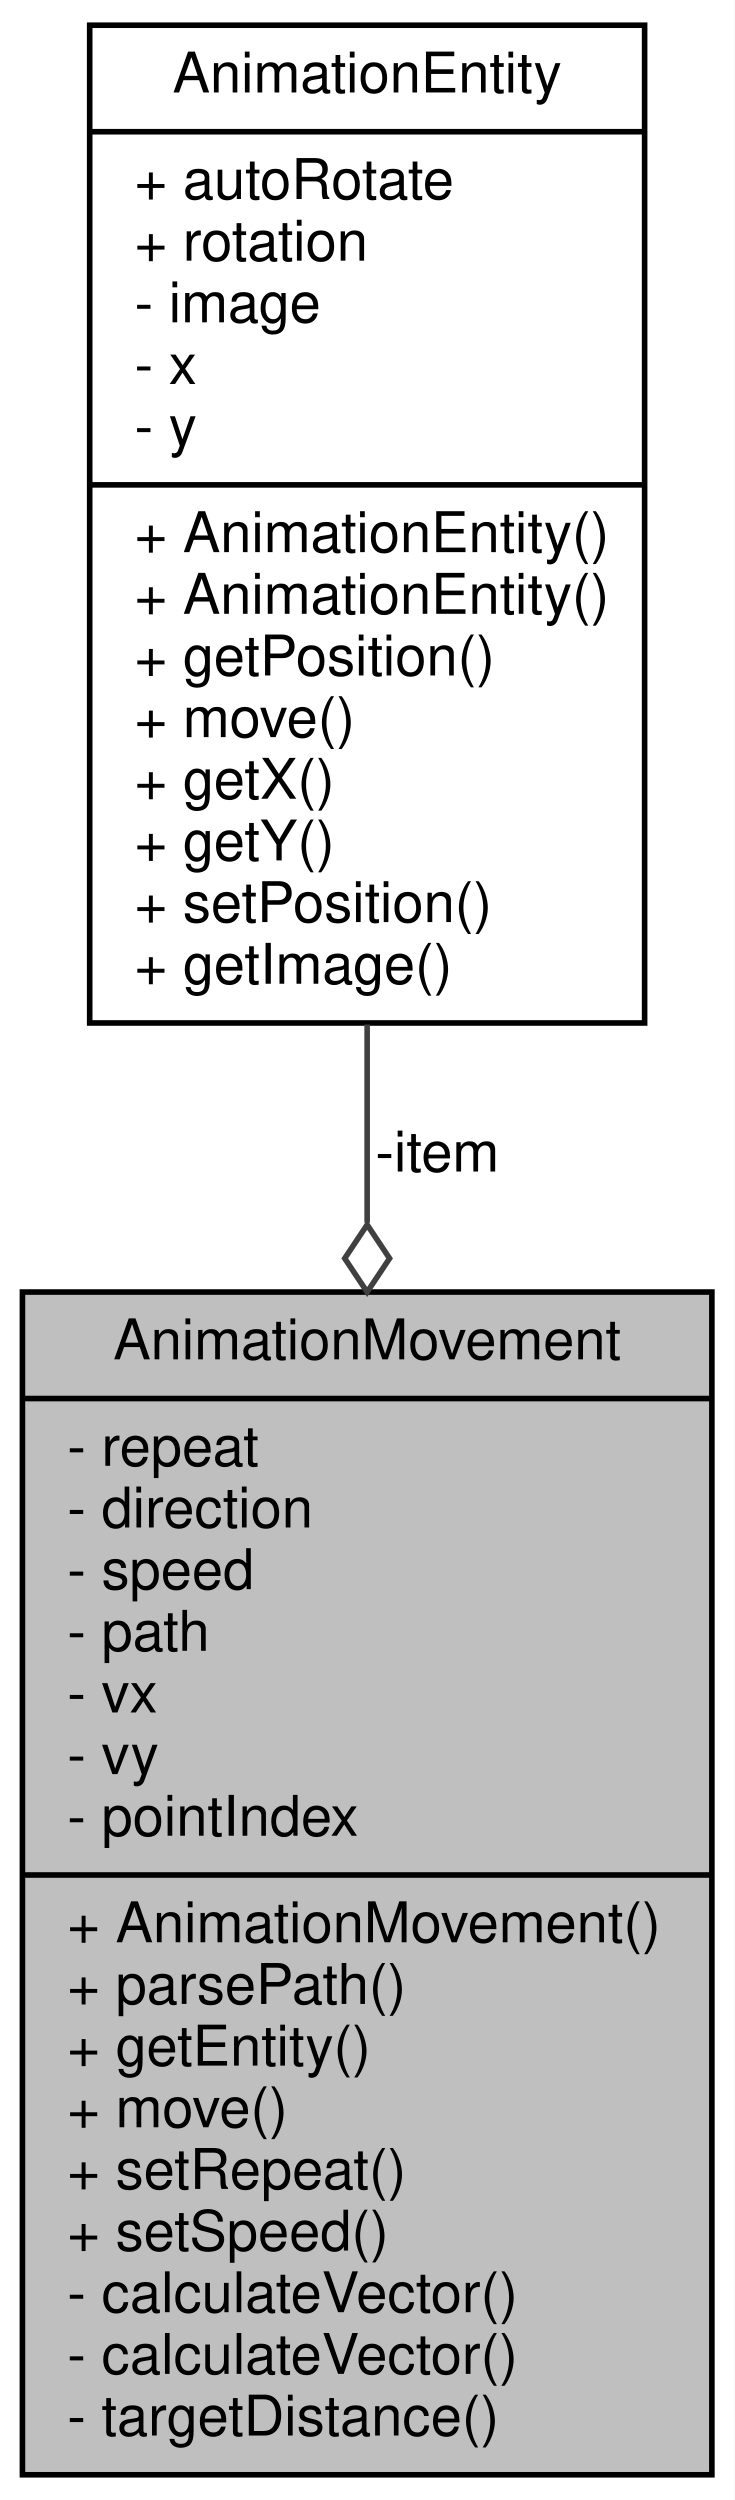
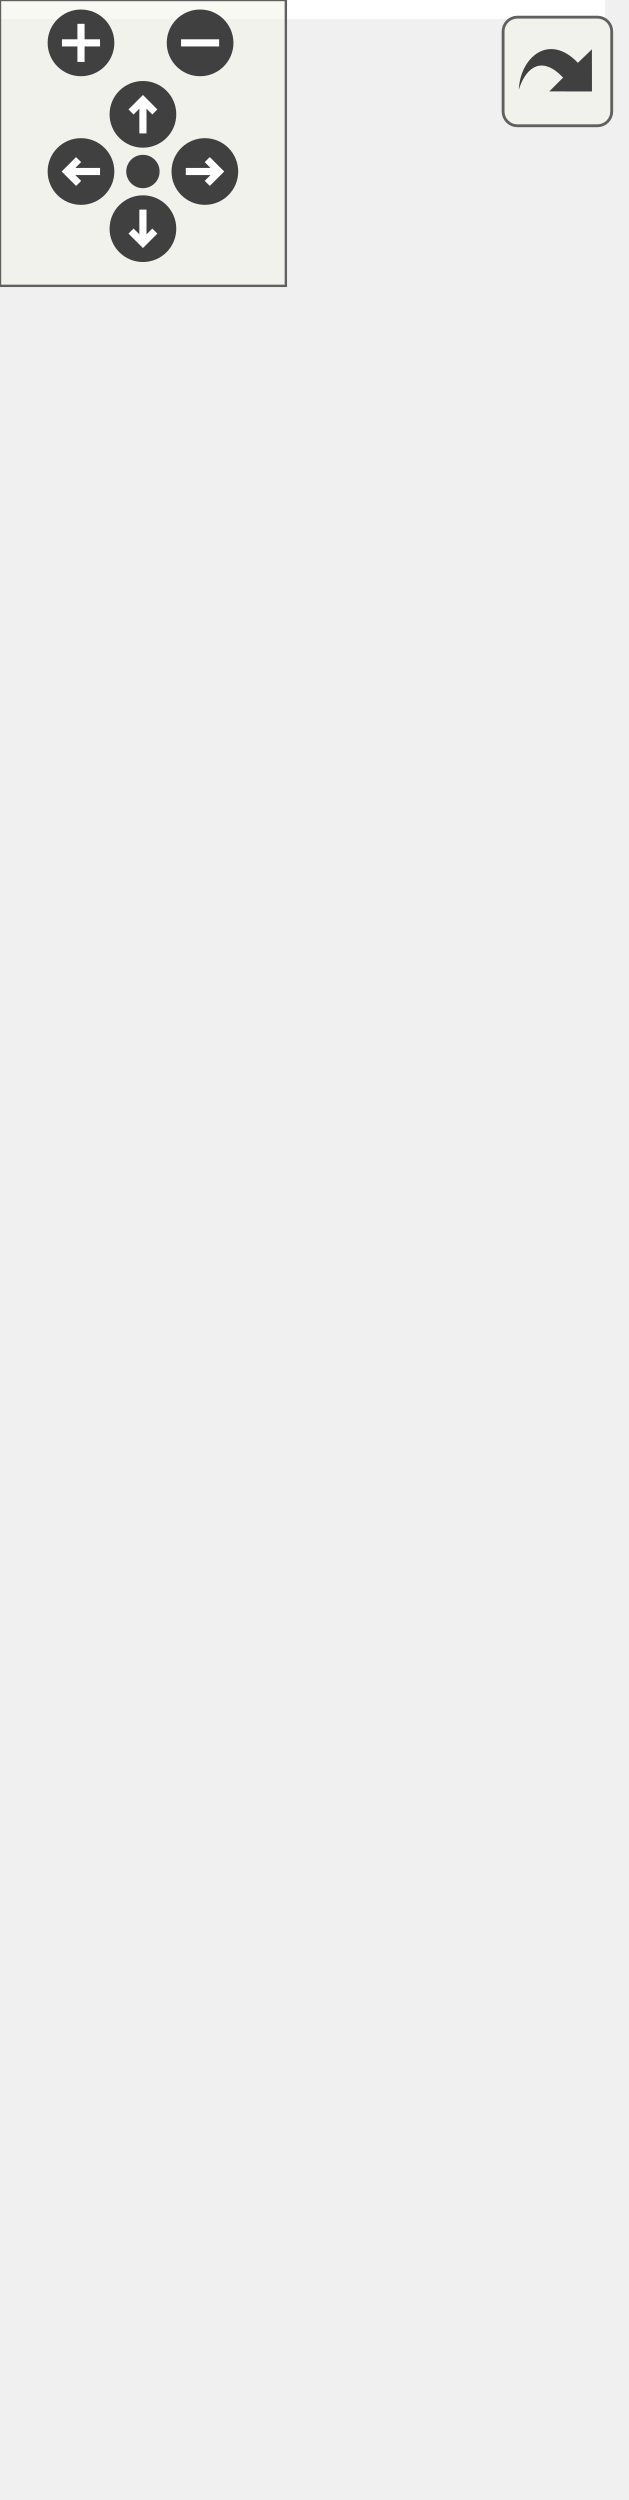
- <svg xmlns="http://www.w3.org/2000/svg" xmlns:xlink="http://www.w3.org/1999/xlink" width="131pt" height="446pt" viewBox="0.00 0.00 131.00 446.00">
-   <g id="graph0" class="graph" transform="scale(1 1) rotate(0) translate(4 442)">
-     <polygon fill="#ffffff" stroke="transparent" points="-4,4 -4,-442 127,-442 127,4 -4,4" />
-     <g id="node1" class="node">
-       <g id="a_node1">
-         <a xlink:title=" ">
-           <polygon fill="#bfbfbf" stroke="#000000" points="0,-.5 0,-211.5 123,-211.5 123,-.5 0,-.5" />
-           <text text-anchor="middle" x="61.5" y="-199.5" font-family="Helvetica,sans-Serif" font-size="10.00" fill="#000000">AnimationMovement</text>
-           <polyline fill="none" stroke="#000000" points="0,-192.5 123,-192.5 " />
-           <text text-anchor="start" x="8" y="-180.5" font-family="Helvetica,sans-Serif" font-size="10.00" fill="#000000">- repeat</text>
-           <text text-anchor="start" x="8" y="-169.5" font-family="Helvetica,sans-Serif" font-size="10.00" fill="#000000">- direction</text>
-           <text text-anchor="start" x="8" y="-158.5" font-family="Helvetica,sans-Serif" font-size="10.00" fill="#000000">- speed</text>
-           <text text-anchor="start" x="8" y="-147.5" font-family="Helvetica,sans-Serif" font-size="10.00" fill="#000000">- path</text>
-           <text text-anchor="start" x="8" y="-136.5" font-family="Helvetica,sans-Serif" font-size="10.00" fill="#000000">- vx</text>
-           <text text-anchor="start" x="8" y="-125.5" font-family="Helvetica,sans-Serif" font-size="10.00" fill="#000000">- vy</text>
-           <text text-anchor="start" x="8" y="-114.5" font-family="Helvetica,sans-Serif" font-size="10.00" fill="#000000">- pointIndex</text>
-           <polyline fill="none" stroke="#000000" points="0,-107.5 123,-107.5 " />
-           <text text-anchor="start" x="8" y="-95.5" font-family="Helvetica,sans-Serif" font-size="10.00" fill="#000000">+ AnimationMovement()</text>
-           <text text-anchor="start" x="8" y="-84.5" font-family="Helvetica,sans-Serif" font-size="10.00" fill="#000000">+ parsePath()</text>
-           <text text-anchor="start" x="8" y="-73.5" font-family="Helvetica,sans-Serif" font-size="10.00" fill="#000000">+ getEntity()</text>
-           <text text-anchor="start" x="8" y="-62.5" font-family="Helvetica,sans-Serif" font-size="10.00" fill="#000000">+ move()</text>
-           <text text-anchor="start" x="8" y="-51.5" font-family="Helvetica,sans-Serif" font-size="10.00" fill="#000000">+ setRepeat()</text>
-           <text text-anchor="start" x="8" y="-40.5" font-family="Helvetica,sans-Serif" font-size="10.00" fill="#000000">+ setSpeed()</text>
-           <text text-anchor="start" x="8" y="-29.5" font-family="Helvetica,sans-Serif" font-size="10.00" fill="#000000">- calculateVector()</text>
-           <text text-anchor="start" x="8" y="-18.5" font-family="Helvetica,sans-Serif" font-size="10.00" fill="#000000">- calculateVector()</text>
-           <text text-anchor="start" x="8" y="-7.5" font-family="Helvetica,sans-Serif" font-size="10.00" fill="#000000">- targetDistance()</text>
-         </a>
+ <svg xmlns="http://www.w3.org/2000/svg" xmlns:xlink="http://www.w3.org/1999/xlink" id="main" version="1.1" xml:space="preserve">
+   <style type="text/css">
+ .edge:hover path { stroke: red; }
+ .edge:hover polygon { stroke: red; fill: red; }
+ </style>
+   <defs>
+     <circle id="rim" cx="0" cy="0" r="7" />
+     <circle id="rim2" cx="0" cy="0" r="3.5" />
+     <g id="zoomPlus">
+       <use xlink:href="#rim" fill="#404040">
+         <set attributeName="fill" to="#808080" begin="zoomplus.mouseover" end="zoomplus.mouseout" />
+       </use>
+       <path d="M-4,0h8M0,-4v8" fill="none" stroke="white" stroke-width="1.5" pointer-events="none" />
+     </g>
+     <g id="zoomMin">
+       <use xlink:href="#rim" fill="#404040">
+         <set attributeName="fill" to="#808080" begin="zoomminus.mouseover" end="zoomminus.mouseout" />
+       </use>
+       <path d="M-4,0h8" fill="none" stroke="white" stroke-width="1.5" pointer-events="none" />
+     </g>
+     <g id="dirArrow">
+       <path fill="none" stroke="white" stroke-width="1.5" d="M0,-3.0v7 M-2.5,-0.5L0,-3.0L2.5,-0.5" />
+     </g>
+     <g id="resetDef">
+       <use xlink:href="#rim2" fill="#404040">
+         <set attributeName="fill" to="#808080" begin="reset.mouseover" end="reset.mouseout" />
+       </use>
+     </g>
+   </defs>
+   <svg id="graph" class="graph">
+     <g id="viewport">
+       <polygon fill="#ffffff" stroke="transparent" points="-4,4 -4,-464 127,-464 127,4 -4,4" />
+       <g id="node1" class="node">
+         <g id="a_node1">
+           <a xlink:title=" ">
+             <polygon fill="#bfbfbf" stroke="#000000" points="0,-.5 0,-233.5 123,-233.5 123,-.5 0,-.5" />
+             <text text-anchor="middle" x="61.5" y="-221.5" font-family="Helvetica,sans-Serif" font-size="10.00" fill="#000000">AnimationMovement</text>
+             <polyline fill="none" stroke="#000000" points="0,-214.5 123,-214.5 " />
+             <text text-anchor="start" x="8" y="-202.5" font-family="Helvetica,sans-Serif" font-size="10.00" fill="#000000">- repeat</text>
+             <text text-anchor="start" x="8" y="-191.5" font-family="Helvetica,sans-Serif" font-size="10.00" fill="#000000">- autoRotate</text>
+             <text text-anchor="start" x="8" y="-180.5" font-family="Helvetica,sans-Serif" font-size="10.00" fill="#000000">- direction</text>
+             <text text-anchor="start" x="8" y="-169.5" font-family="Helvetica,sans-Serif" font-size="10.00" fill="#000000">- speed</text>
+             <text text-anchor="start" x="8" y="-158.5" font-family="Helvetica,sans-Serif" font-size="10.00" fill="#000000">- path</text>
+             <text text-anchor="start" x="8" y="-147.5" font-family="Helvetica,sans-Serif" font-size="10.00" fill="#000000">- vx</text>
+             <text text-anchor="start" x="8" y="-136.5" font-family="Helvetica,sans-Serif" font-size="10.00" fill="#000000">- vy</text>
+             <text text-anchor="start" x="8" y="-125.5" font-family="Helvetica,sans-Serif" font-size="10.00" fill="#000000">- pointIndex</text>
+             <polyline fill="none" stroke="#000000" points="0,-118.5 123,-118.5 " />
+             <text text-anchor="start" x="8" y="-106.5" font-family="Helvetica,sans-Serif" font-size="10.00" fill="#000000">+ AnimationMovement()</text>
+             <text text-anchor="start" x="8" y="-95.5" font-family="Helvetica,sans-Serif" font-size="10.00" fill="#000000">+ parsePath()</text>
+             <text text-anchor="start" x="8" y="-84.5" font-family="Helvetica,sans-Serif" font-size="10.00" fill="#000000">+ getEntity()</text>
+             <text text-anchor="start" x="8" y="-73.5" font-family="Helvetica,sans-Serif" font-size="10.00" fill="#000000">+ move()</text>
+             <text text-anchor="start" x="8" y="-62.5" font-family="Helvetica,sans-Serif" font-size="10.00" fill="#000000">+ setRepeat()</text>
+             <text text-anchor="start" x="8" y="-51.5" font-family="Helvetica,sans-Serif" font-size="10.00" fill="#000000">+ setSpeed()</text>
+             <text text-anchor="start" x="8" y="-40.5" font-family="Helvetica,sans-Serif" font-size="10.00" fill="#000000">+ setAutoRotate()</text>
+             <text text-anchor="start" x="8" y="-29.5" font-family="Helvetica,sans-Serif" font-size="10.00" fill="#000000">- calculateVector()</text>
+             <text text-anchor="start" x="8" y="-18.5" font-family="Helvetica,sans-Serif" font-size="10.00" fill="#000000">- calculateVector()</text>
+             <text text-anchor="start" x="8" y="-7.5" font-family="Helvetica,sans-Serif" font-size="10.00" fill="#000000">- targetDistance()</text>
+           </a>
+         </g>
+       </g>
+       <g id="node2" class="node">
+         <g id="a_node2">
+           <a xlink:href="classAnimationEntity.html" target="_top" xlink:title=" ">
+             <polygon fill="#ffffff" stroke="#000000" points="12,-281.5 12,-459.5 111,-459.5 111,-281.5 12,-281.5" />
+             <text text-anchor="middle" x="61.5" y="-447.5" font-family="Helvetica,sans-Serif" font-size="10.00" fill="#000000">AnimationEntity</text>
+             <polyline fill="none" stroke="#000000" points="12,-440.5 111,-440.5 " />
+             <text text-anchor="start" x="20" y="-428.5" font-family="Helvetica,sans-Serif" font-size="10.00" fill="#000000">+ autoRotate</text>
+             <text text-anchor="start" x="20" y="-417.5" font-family="Helvetica,sans-Serif" font-size="10.00" fill="#000000">+ rotation</text>
+             <text text-anchor="start" x="20" y="-406.5" font-family="Helvetica,sans-Serif" font-size="10.00" fill="#000000">- image</text>
+             <text text-anchor="start" x="20" y="-395.5" font-family="Helvetica,sans-Serif" font-size="10.00" fill="#000000">- x</text>
+             <text text-anchor="start" x="20" y="-384.5" font-family="Helvetica,sans-Serif" font-size="10.00" fill="#000000">- y</text>
+             <polyline fill="none" stroke="#000000" points="12,-377.5 111,-377.5 " />
+             <text text-anchor="start" x="20" y="-365.5" font-family="Helvetica,sans-Serif" font-size="10.00" fill="#000000">+ AnimationEntity()</text>
+             <text text-anchor="start" x="20" y="-354.5" font-family="Helvetica,sans-Serif" font-size="10.00" fill="#000000">+ AnimationEntity()</text>
+             <text text-anchor="start" x="20" y="-343.5" font-family="Helvetica,sans-Serif" font-size="10.00" fill="#000000">+ getPosition()</text>
+             <text text-anchor="start" x="20" y="-332.5" font-family="Helvetica,sans-Serif" font-size="10.00" fill="#000000">+ move()</text>
+             <text text-anchor="start" x="20" y="-321.5" font-family="Helvetica,sans-Serif" font-size="10.00" fill="#000000">+ getX()</text>
+             <text text-anchor="start" x="20" y="-310.5" font-family="Helvetica,sans-Serif" font-size="10.00" fill="#000000">+ getY()</text>
+             <text text-anchor="start" x="20" y="-299.5" font-family="Helvetica,sans-Serif" font-size="10.00" fill="#000000">+ setPosition()</text>
+             <text text-anchor="start" x="20" y="-288.5" font-family="Helvetica,sans-Serif" font-size="10.00" fill="#000000">+ getImage()</text>
+           </a>
+         </g>
+       </g>
+       <g id="edge1" class="edge">
+         <path fill="none" stroke="#404040" d="M61.5,-281.482C61.5,-269.926 61.5,-257.91 61.5,-245.868" />
+         <polygon fill="none" stroke="#404040" points="61.5,-245.834 57.5,-239.834 61.5,-233.834 65.5,-239.834 61.5,-245.834" />
+         <text text-anchor="middle" x="74" y="-255" font-family="Helvetica,sans-Serif" font-size="10.00" fill="#000000"> -item</text>
      </g>
    </g>
-     <g id="node2" class="node">
-       <g id="a_node2">
-         <a xlink:href="classAnimationEntity.html" target="_top" xlink:title=" ">
-           <polygon fill="#ffffff" stroke="#000000" points="12,-259.5 12,-437.5 111,-437.5 111,-259.5 12,-259.5" />
-           <text text-anchor="middle" x="61.5" y="-425.5" font-family="Helvetica,sans-Serif" font-size="10.00" fill="#000000">AnimationEntity</text>
-           <polyline fill="none" stroke="#000000" points="12,-418.5 111,-418.5 " />
-           <text text-anchor="start" x="20" y="-406.5" font-family="Helvetica,sans-Serif" font-size="10.00" fill="#000000">+ autoRotate</text>
-           <text text-anchor="start" x="20" y="-395.5" font-family="Helvetica,sans-Serif" font-size="10.00" fill="#000000">+ rotation</text>
-           <text text-anchor="start" x="20" y="-384.5" font-family="Helvetica,sans-Serif" font-size="10.00" fill="#000000">- image</text>
-           <text text-anchor="start" x="20" y="-373.5" font-family="Helvetica,sans-Serif" font-size="10.00" fill="#000000">- x</text>
-           <text text-anchor="start" x="20" y="-362.5" font-family="Helvetica,sans-Serif" font-size="10.00" fill="#000000">- y</text>
-           <polyline fill="none" stroke="#000000" points="12,-355.5 111,-355.5 " />
-           <text text-anchor="start" x="20" y="-343.5" font-family="Helvetica,sans-Serif" font-size="10.00" fill="#000000">+ AnimationEntity()</text>
-           <text text-anchor="start" x="20" y="-332.5" font-family="Helvetica,sans-Serif" font-size="10.00" fill="#000000">+ AnimationEntity()</text>
-           <text text-anchor="start" x="20" y="-321.5" font-family="Helvetica,sans-Serif" font-size="10.00" fill="#000000">+ getPosition()</text>
-           <text text-anchor="start" x="20" y="-310.5" font-family="Helvetica,sans-Serif" font-size="10.00" fill="#000000">+ move()</text>
-           <text text-anchor="start" x="20" y="-299.5" font-family="Helvetica,sans-Serif" font-size="10.00" fill="#000000">+ getX()</text>
-           <text text-anchor="start" x="20" y="-288.5" font-family="Helvetica,sans-Serif" font-size="10.00" fill="#000000">+ getY()</text>
-           <text text-anchor="start" x="20" y="-277.5" font-family="Helvetica,sans-Serif" font-size="10.00" fill="#000000">+ setPosition()</text>
-           <text text-anchor="start" x="20" y="-266.5" font-family="Helvetica,sans-Serif" font-size="10.00" fill="#000000">+ getImage()</text>
-         </a>
-       </g>
+   </svg>
+   <g id="navigator" transform="translate(0 0)" fill="#404254">
+     <rect fill="#f2f5e9" fill-opacity="0.5" stroke="#606060" stroke-width=".5" x="0" y="0" width="60" height="60" />
+     <use id="zoomplus" xlink:href="#zoomPlus" x="17" y="9" />
+     <use id="zoomminus" xlink:href="#zoomMin" x="42" y="9" />
+     <use id="reset" xlink:href="#resetDef" x="30" y="36" />
+     <g id="arrowUp" xlink:href="#dirArrow" transform="translate(30 24)">
+       <use xlink:href="#rim" fill="#404040">
+         <set attributeName="fill" to="#808080" begin="arrowUp.mouseover" end="arrowUp.mouseout" />
+       </use>
+       <path fill="none" stroke="white" stroke-width="1.5" d="M0,-3.0v7 M-2.5,-0.5L0,-3.0L2.5,-0.5" />
    </g>
-     <g id="edge1" class="edge">
-       <path fill="none" stroke="#404040" d="M61.5,-259.235C61.5,-247.708 61.5,-235.767 61.5,-223.868" />
-       <polygon fill="none" stroke="#404040" points="61.5,-223.504 57.5,-217.504 61.5,-211.504 65.5,-217.504 61.5,-223.504" />
-       <text text-anchor="middle" x="74" y="-233" font-family="Helvetica,sans-Serif" font-size="10.00" fill="#000000"> -item</text>
+     <g id="arrowRight" xlink:href="#dirArrow" transform="rotate(90) translate(36 -43)">
+       <use xlink:href="#rim" fill="#404040">
+         <set attributeName="fill" to="#808080" begin="arrowRight.mouseover" end="arrowRight.mouseout" />
+       </use>
+       <path fill="none" stroke="white" stroke-width="1.5" d="M0,-3.0v7 M-2.5,-0.5L0,-3.0L2.5,-0.5" />
+     </g>
+     <g id="arrowDown" xlink:href="#dirArrow" transform="rotate(180) translate(-30 -48)">
+       <use xlink:href="#rim" fill="#404040">
+         <set attributeName="fill" to="#808080" begin="arrowDown.mouseover" end="arrowDown.mouseout" />
+       </use>
+       <path fill="none" stroke="white" stroke-width="1.5" d="M0,-3.0v7 M-2.5,-0.5L0,-3.0L2.5,-0.5" />
+     </g>
+     <g id="arrowLeft" xlink:href="#dirArrow" transform="rotate(270) translate(-36 17)">
+       <use xlink:href="#rim" fill="#404040">
+         <set attributeName="fill" to="#808080" begin="arrowLeft.mouseover" end="arrowLeft.mouseout" />
+       </use>
+       <path fill="none" stroke="white" stroke-width="1.5" d="M0,-3.0v7 M-2.5,-0.5L0,-3.0L2.5,-0.5" />
    </g>
  </g>
+   <svg viewBox="0 0 15 15" width="100%" height="30px" preserveAspectRatio="xMaxYMin meet">
+     <g id="arrow_out" transform="scale(0.3 0.3)">
+       <a xlink:href="classAnimationMovement__coll__graph_org.svg" target="_base">
+         <rect id="button" ry="5" rx="5" y="6" x="6" height="38" width="38" fill="#f2f5e9" fill-opacity="0.5" stroke="#606060" stroke-width="1.0" />
+         <path id="arrow" d="M 11.5,31.437 C 11.94,20.098 22.043,11.323 32.159,21.979 L 37.069,17.246 C 37.069,17.246 37.088,32 37.088,32 L 22.16,31.978 C 22.16,31.978 26.998,27.14 26.998,27.14 C 18.529,18.264 13.292,25.23 11.5,31.437 z" style="fill:#404040;" />
+       </a>
+     </g>
+   </svg>
</svg>
